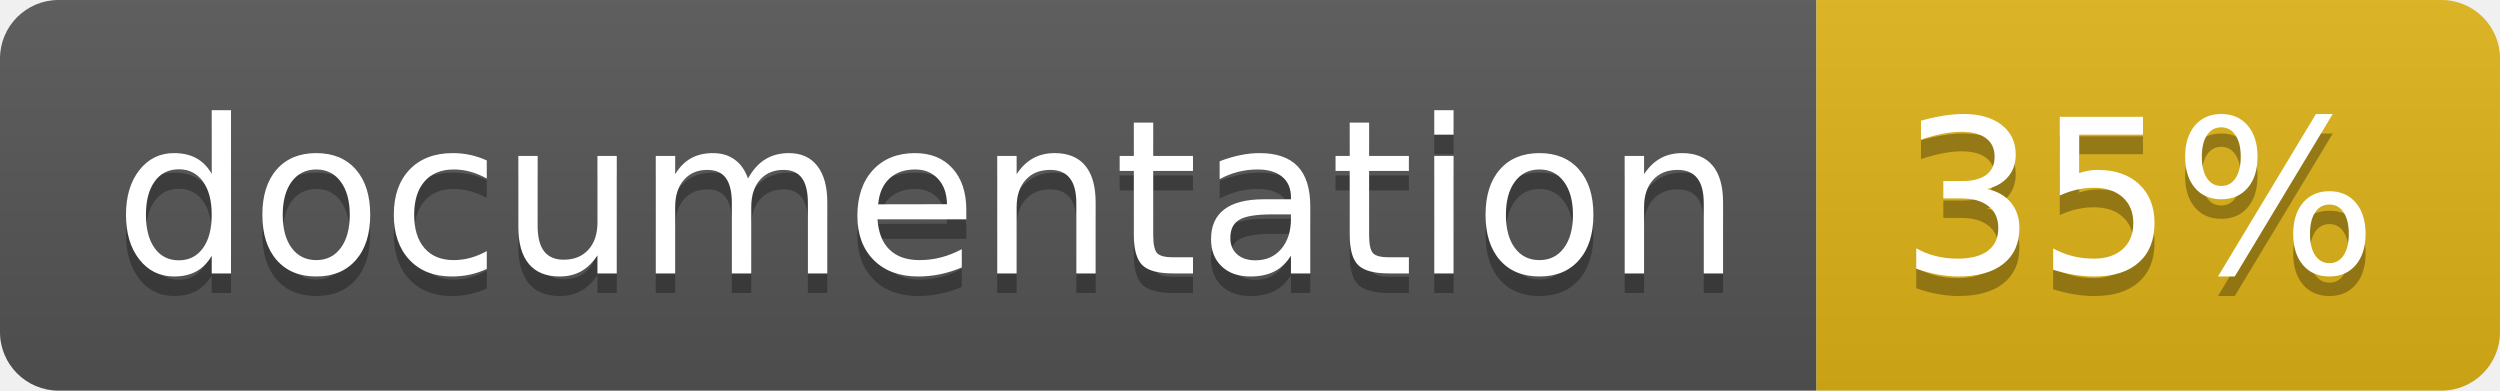
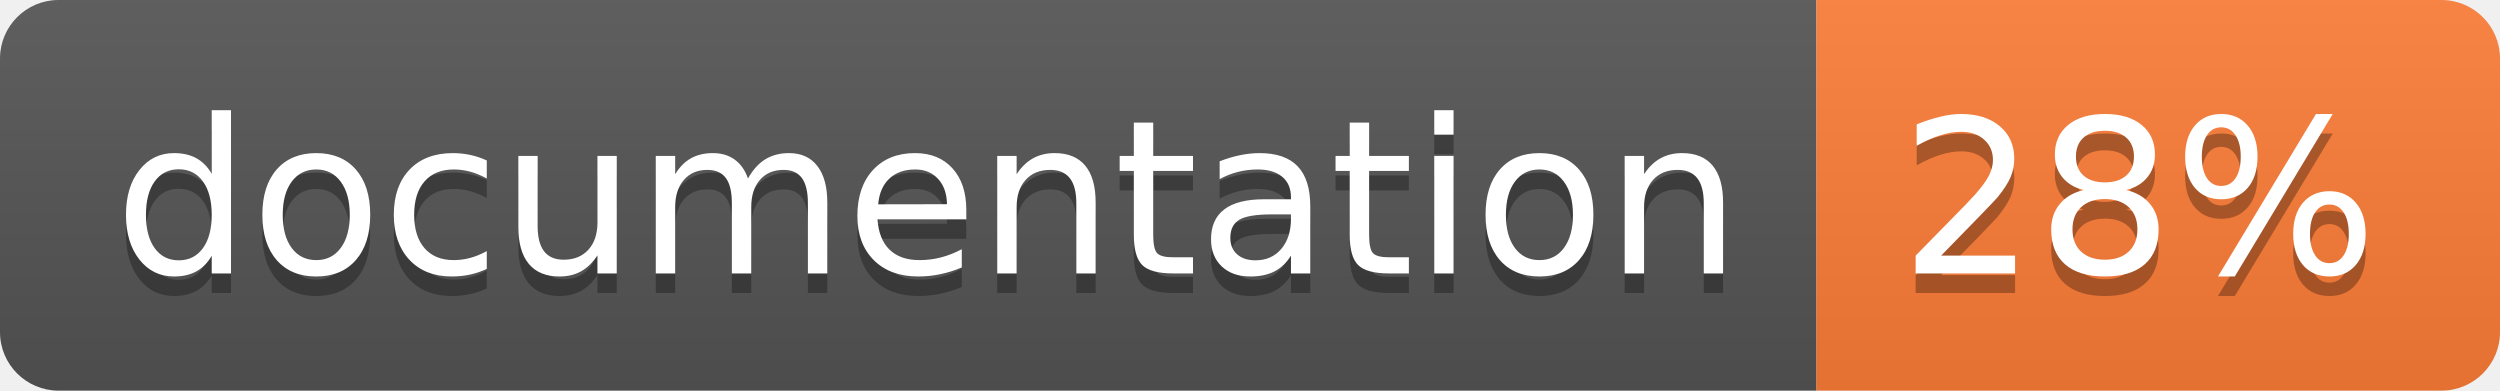
<svg xmlns="http://www.w3.org/2000/svg" width="128" height="20">
  <linearGradient id="b" x2="0" y2="100%">
    <stop offset="0" stop-color="#bbb" stop-opacity=".1" />
    <stop offset="1" stop-opacity=".1" />
  </linearGradient>
  <clipPath id="a">
    <rect width="128" height="20" rx="3" fill="#fff" />
  </clipPath>
  <g clip-path="url(#a)">
    <path fill="#555" d="M0 0h93v20H0z" />
-     <path fill="#dfb317" d="M93 0h35v20H93z" />
+     <path fill="#fe7d37" d="M93 0h35v20H93z" />
    <path fill="url(#b)" d="M0 0h128v20H0z" />
  </g>
  <g fill="#fff" text-anchor="middle" font-family="DejaVu Sans,Verdana,Geneva,sans-serif" font-size="110">
    <text x="475" y="150" fill="#010101" fill-opacity=".3" transform="scale(.1)" textLength="830">
      documentation
    </text>
    <text x="475" y="140" transform="scale(.1)" textLength="830">
      documentation
    </text>
    <text x="1095" y="150" fill="#010101" fill-opacity=".3" transform="scale(.1)" textLength="250">
-       35%
+       28%
    </text>
    <text x="1095" y="140" transform="scale(.1)" textLength="250">
-       35%
+       28%
    </text>
  </g>
</svg>
